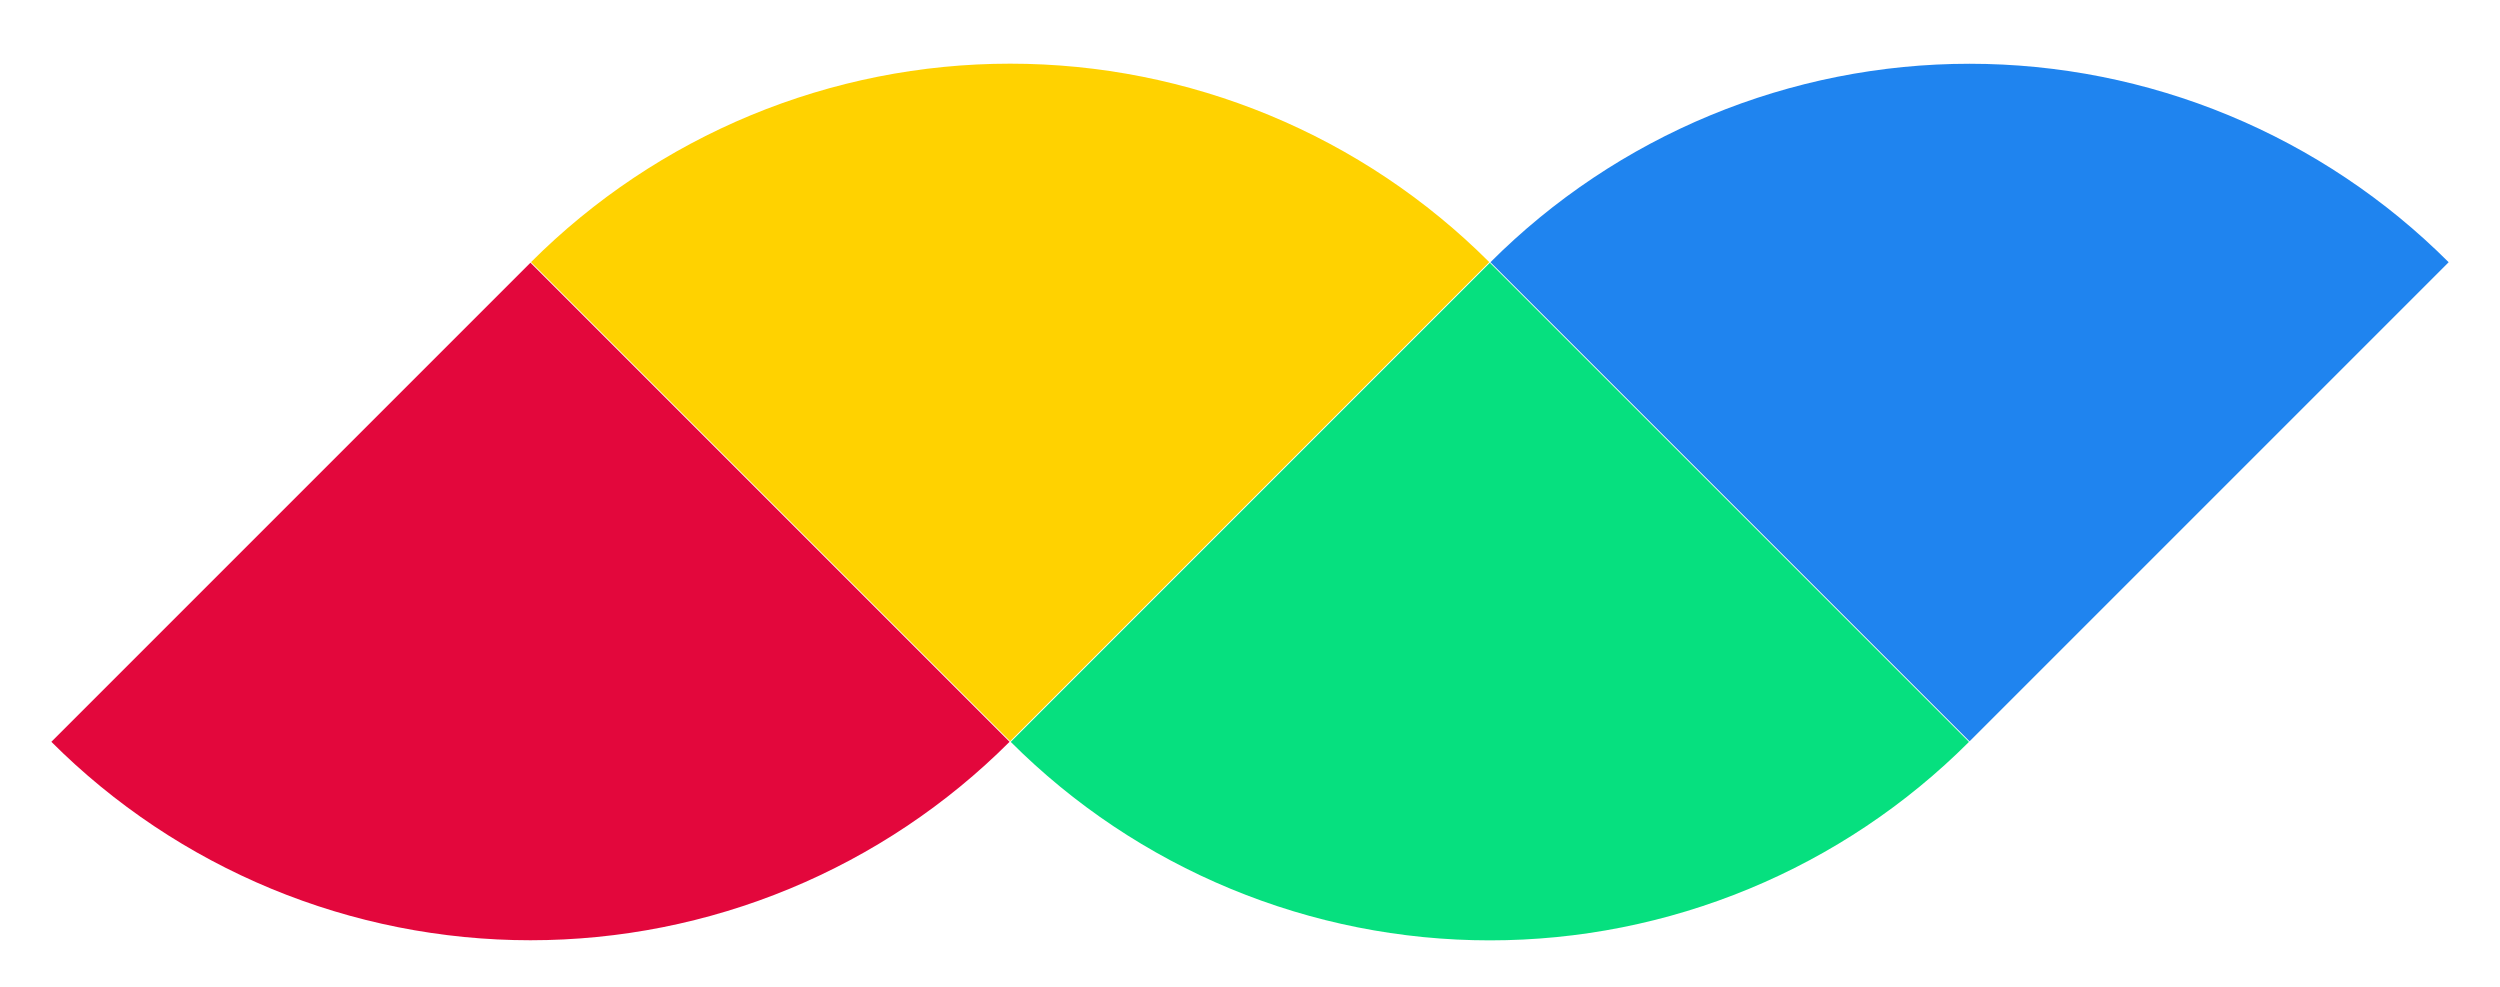
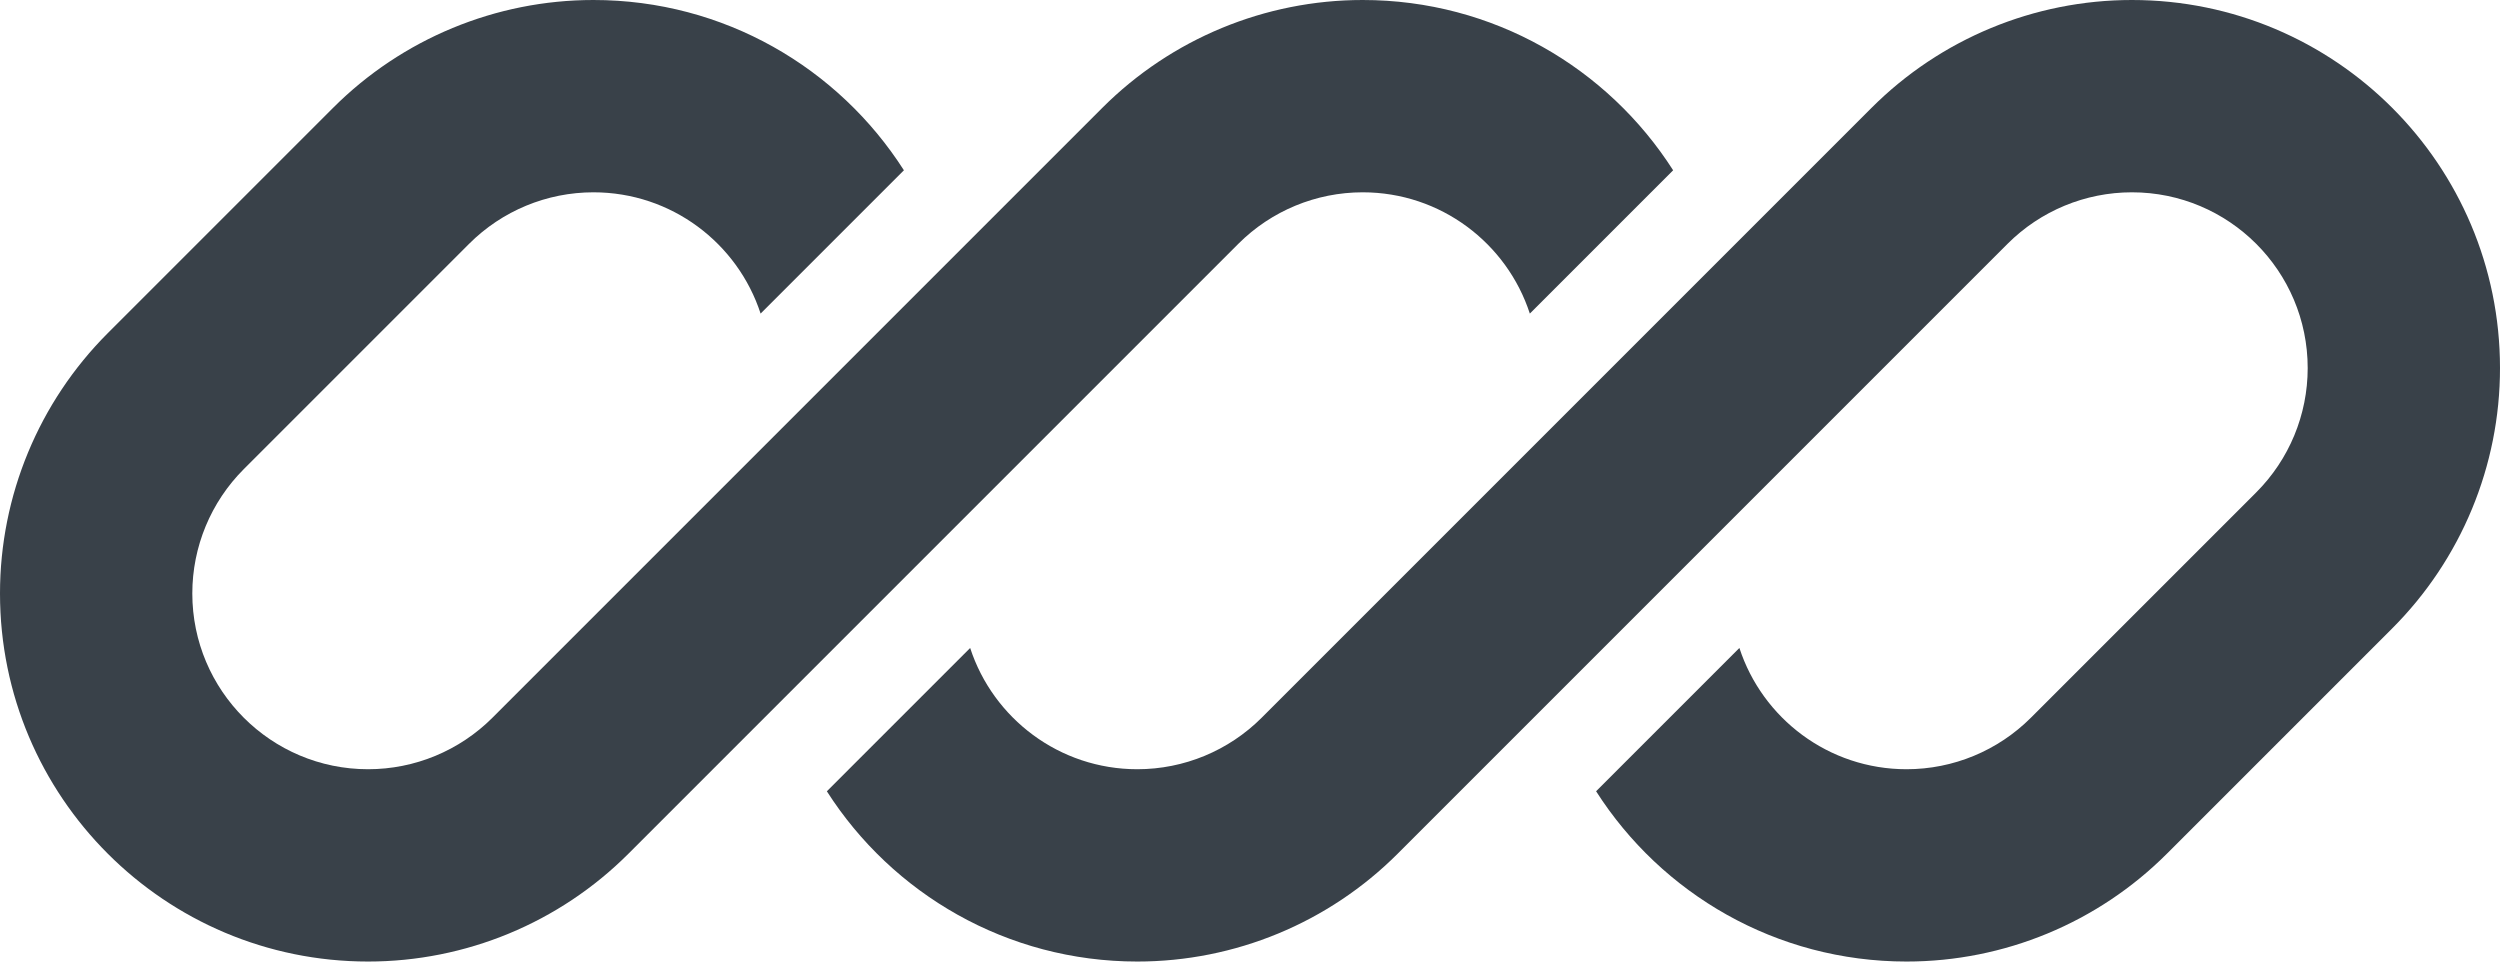
- <svg xmlns="http://www.w3.org/2000/svg" id="logo-16" width="109" height="43" viewBox="0 0 109 43" fill="none">
-   <path d="M64.931 11.428C62.188 8.685 58.932 6.509 55.347 5.024C51.763 3.54 47.922 2.776 44.042 2.776C40.163 2.776 36.322 3.54 32.737 5.024C29.153 6.509 25.896 8.685 23.153 11.428L44.042 32.317L64.931 11.428Z" class="ccompli1" fill="#FFD200" />
-   <path d="M44.069 32.347C46.812 35.091 50.068 37.267 53.653 38.751C57.237 40.236 61.078 41 64.958 41C68.837 41 72.679 40.236 76.263 38.751C79.847 37.267 83.104 35.091 85.847 32.347L64.958 11.458L44.069 32.347Z" class="ccompli2" fill="#06E07F" />
-   <path d="M44.017 32.343C41.274 35.086 38.017 37.262 34.433 38.747C30.849 40.231 27.007 40.995 23.128 40.995C19.248 40.995 15.407 40.231 11.823 38.747C8.239 37.262 4.982 35.086 2.239 32.343L23.128 11.454L44.017 32.343Z" class="ccustom" fill="#E3073C" />
-   <path d="M64.983 11.433C67.726 8.69 70.983 6.514 74.567 5.029C78.151 3.545 81.993 2.78 85.872 2.78C89.752 2.78 93.593 3.545 97.177 5.029C100.761 6.514 104.018 8.69 106.761 11.433L85.872 32.322L64.983 11.433Z" class="ccustom" fill="#1F84EF" />
+ <svg xmlns="http://www.w3.org/2000/svg" id="logo-70" width="78" height="30" viewBox="0 0 78 30" fill="none">
+   <path d="M18.515 0C15.469 0 12.547 1.21 10.393 3.364L3.364 10.393C1.21 12.547 0 15.469 0 18.515C0 24.858 5.142 30 11.485 30C14.531 30 17.453 28.79 19.607 26.636L24.469 21.774C24.469 21.774 24.469 21.774 24.469 21.774L38.636 7.607C39.665 6.578 41.06 6 42.515 6C44.95 6 47.015 7.587 47.731 9.784L52.202 5.313C50.163 2.118 46.586 0 42.515 0C39.469 0 36.547 1.21 34.393 3.364L15.364 22.393C14.335 23.422 12.94 24 11.485 24C8.456 24 6 21.544 6 18.515C6 17.06 6.578 15.665 7.607 14.636L14.636 7.607C15.665 6.578 17.06 6 18.515 6C20.95 6 23.015 7.587 23.731 9.784L28.202 5.313C26.163 2.118 22.586 0 18.515 0Z" class="ccustom" fill="#394149" />
+   <path d="M39.364 22.393C38.335 23.422 36.94 24 35.485 24C33.05 24 30.985 22.413 30.269 20.217L25.798 24.688C27.838 27.882 31.414 30 35.485 30C38.531 30 41.453 28.79 43.607 26.636L62.636 7.607C63.665 6.578 65.06 6 66.515 6C69.544 6 72 8.456 72 11.485C72 12.94 71.422 14.335 70.393 15.364L63.364 22.393C62.335 23.422 60.94 24 59.485 24C57.05 24 54.985 22.413 54.269 20.216L49.798 24.687C51.838 27.882 55.414 30 59.485 30C62.531 30 65.453 28.79 67.607 26.636L74.636 19.607C76.79 17.453 78 14.531 78 11.485C78 5.142 72.858 0 66.515 0C63.469 0 60.547 1.21 58.393 3.364L39.364 22.393Z" class="ccustom" fill="#394149" />
</svg>
